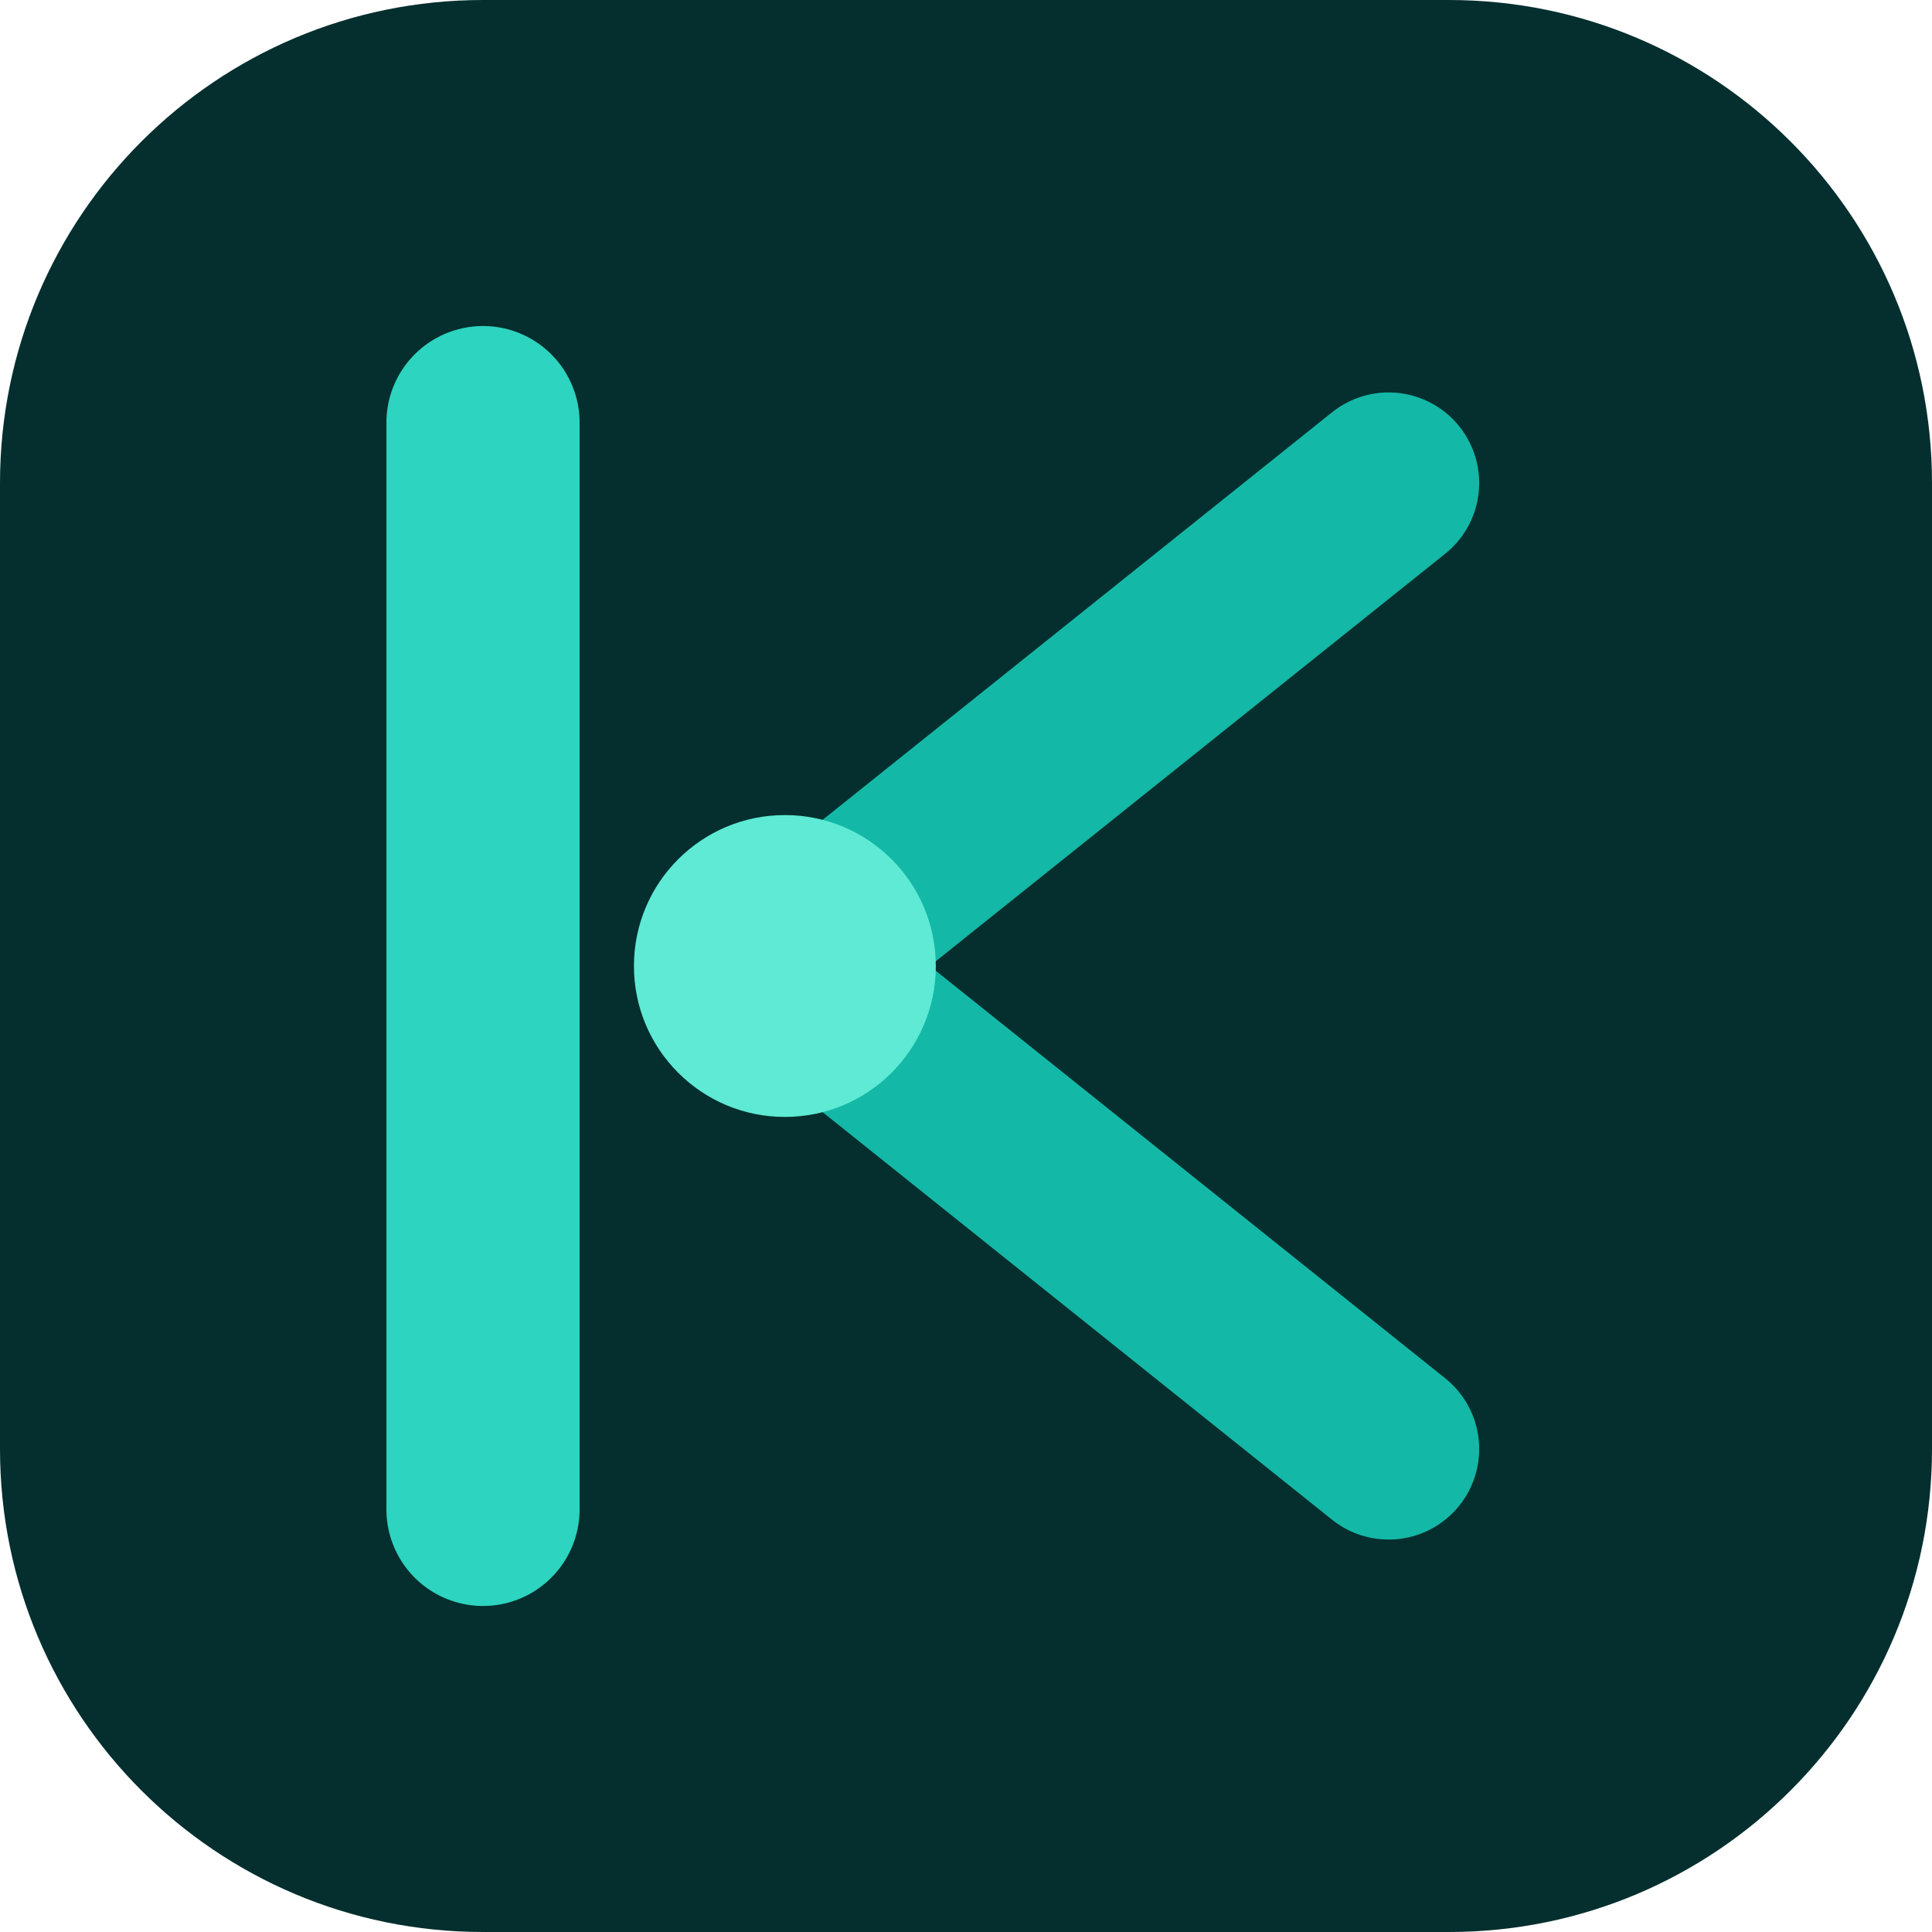
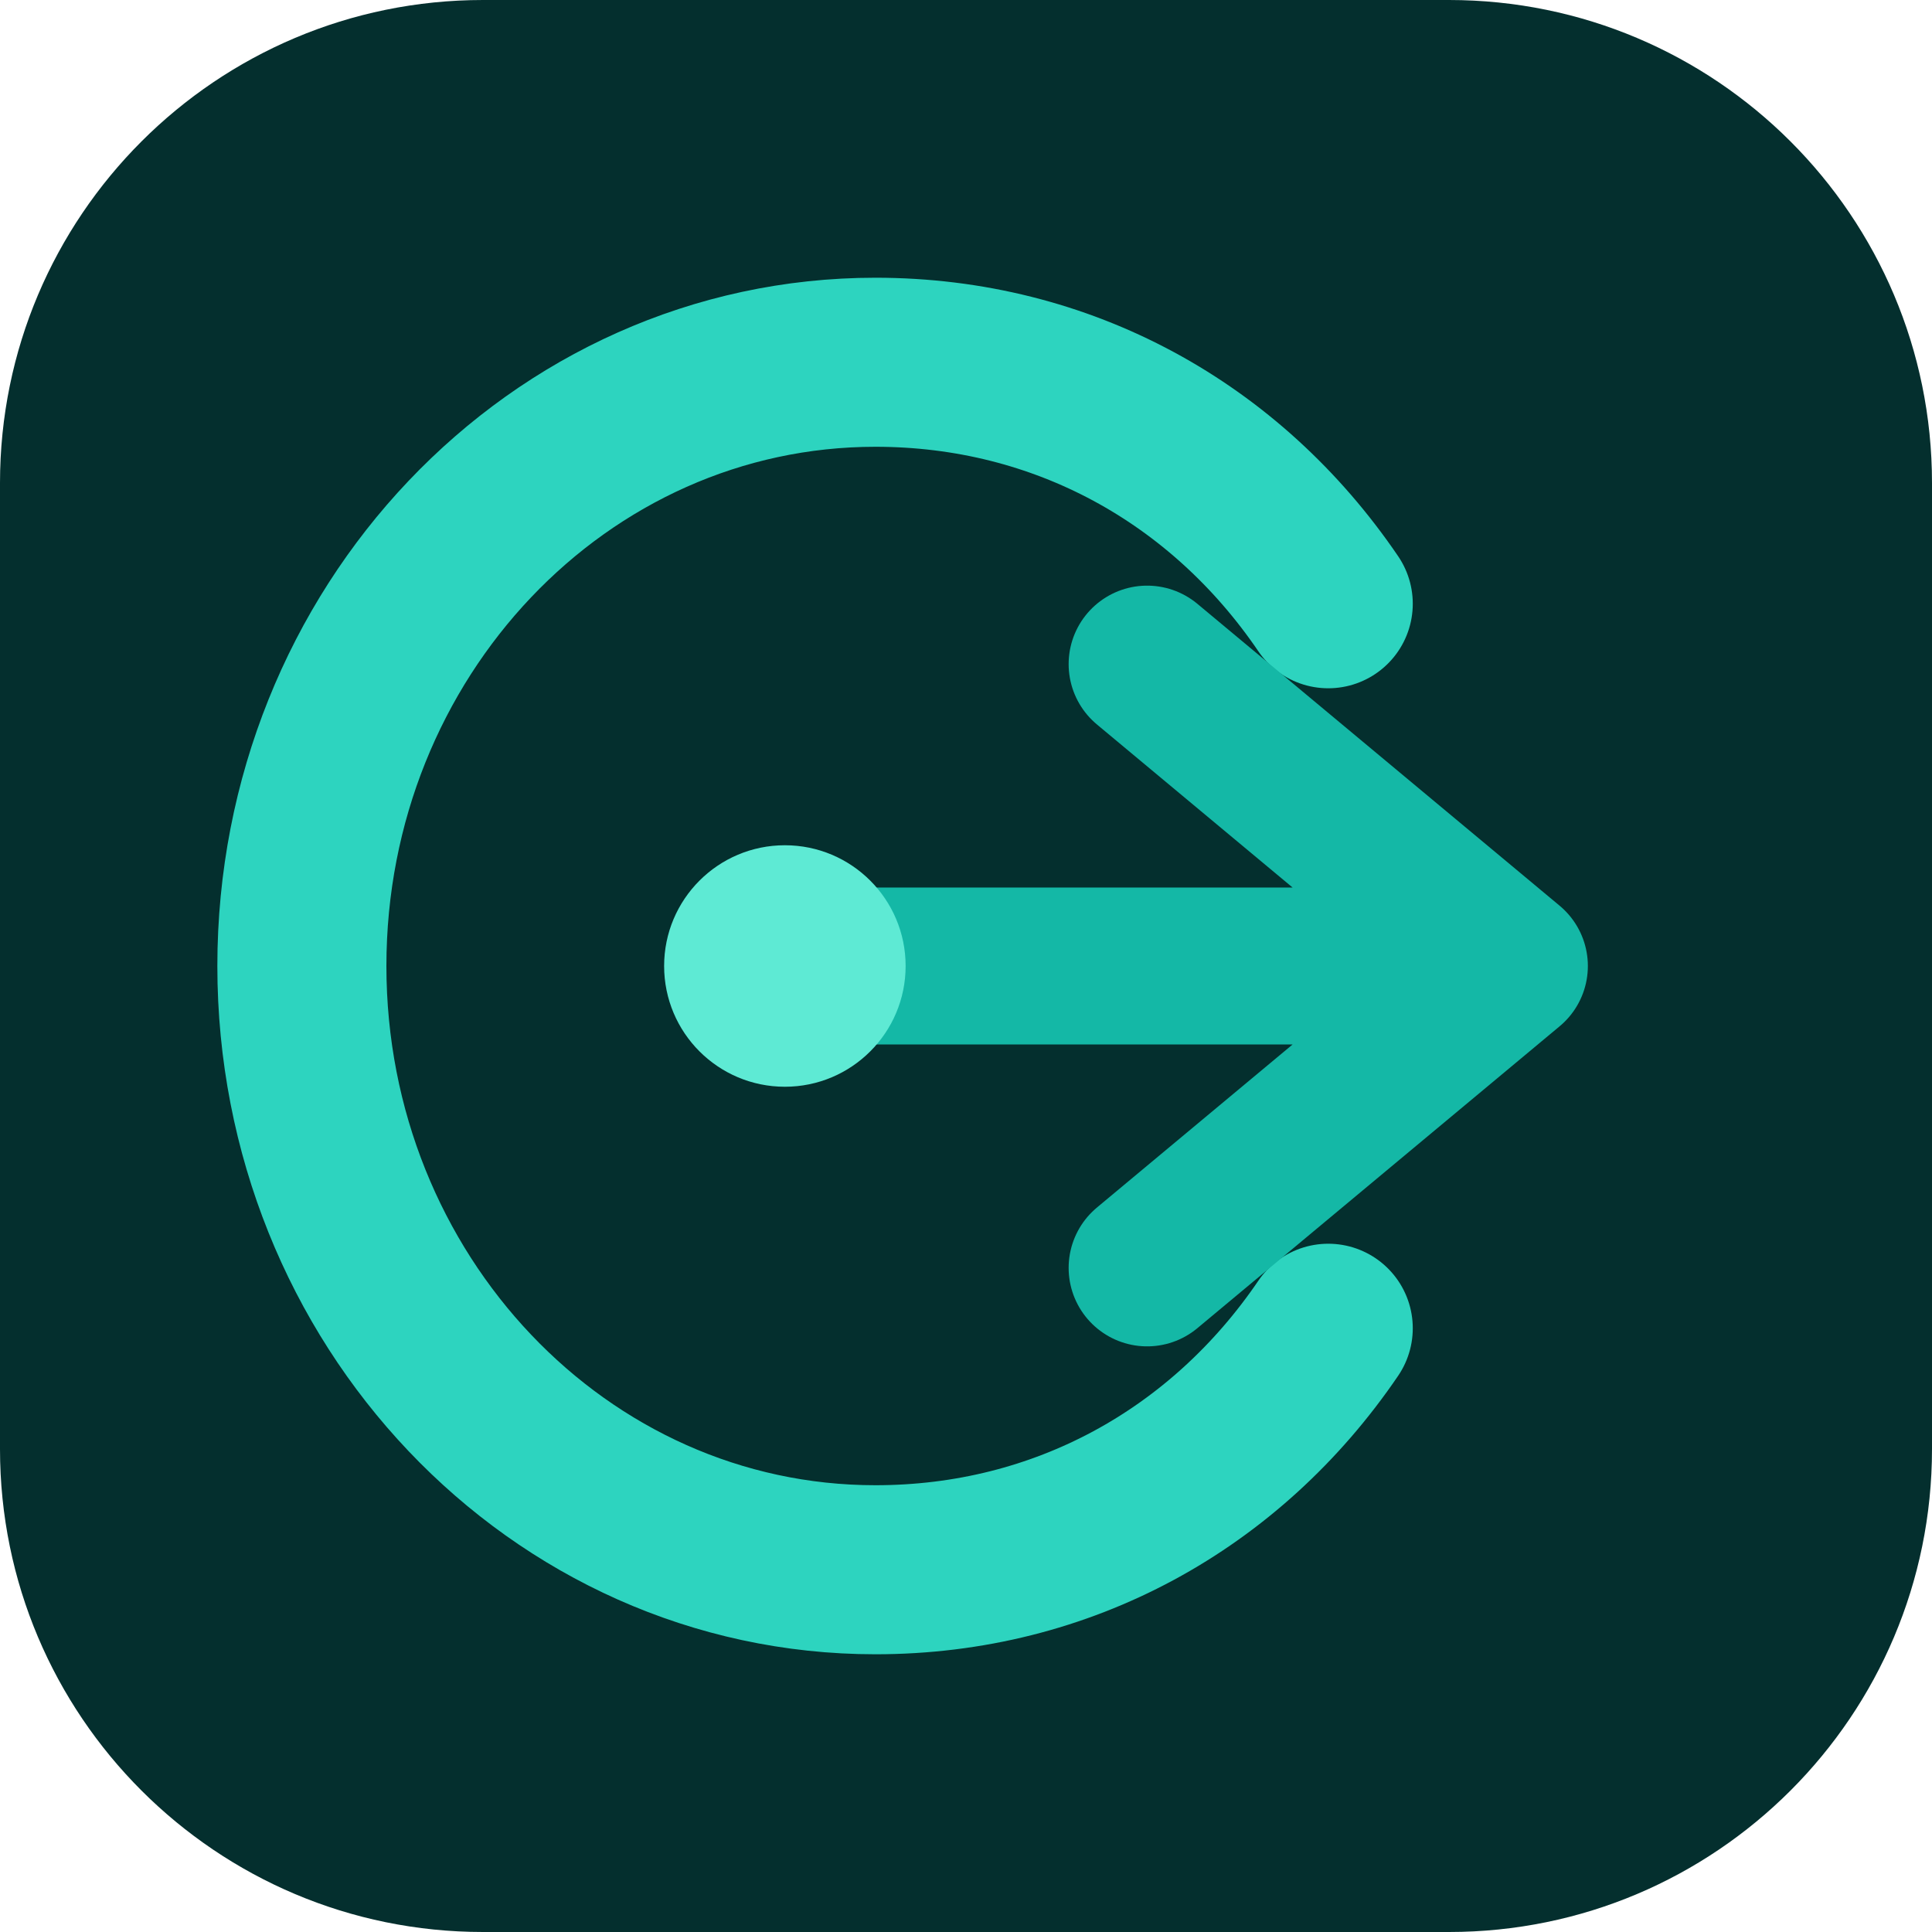
<svg xmlns="http://www.w3.org/2000/svg" viewBox="0 0 32 32" fill="none">
  <rect width="32" height="32" rx="8" fill="#042f2e" />
-   <path d="M8 7V25" stroke="#2dd4bf" stroke-width="3.2" stroke-linecap="round" />
-   <path d="M23 8L13 16L23 24" stroke="#14b8a6" stroke-width="3" stroke-linecap="round" stroke-linejoin="round" />
-   <circle cx="13" cy="16" r="2.5" fill="#5eead4" />
+   <path d="M22 10C20.3 7.5 17.6 6 14.5 6C9.25 6 5 10.48 5 16C5 21.52 9.25 26 14.5 26C17.6 26 20.3 24.5 22 22" stroke="#2dd4bf" stroke-width="2.8" stroke-linecap="round" />
+   <path d="M13 16H25M25 16L19 11M25 16L19 21" stroke="#14b8a6" stroke-width="2.6" stroke-linecap="round" stroke-linejoin="round" />
+   <circle cx="13" cy="16" r="2" fill="#5eead4" />
</svg>
